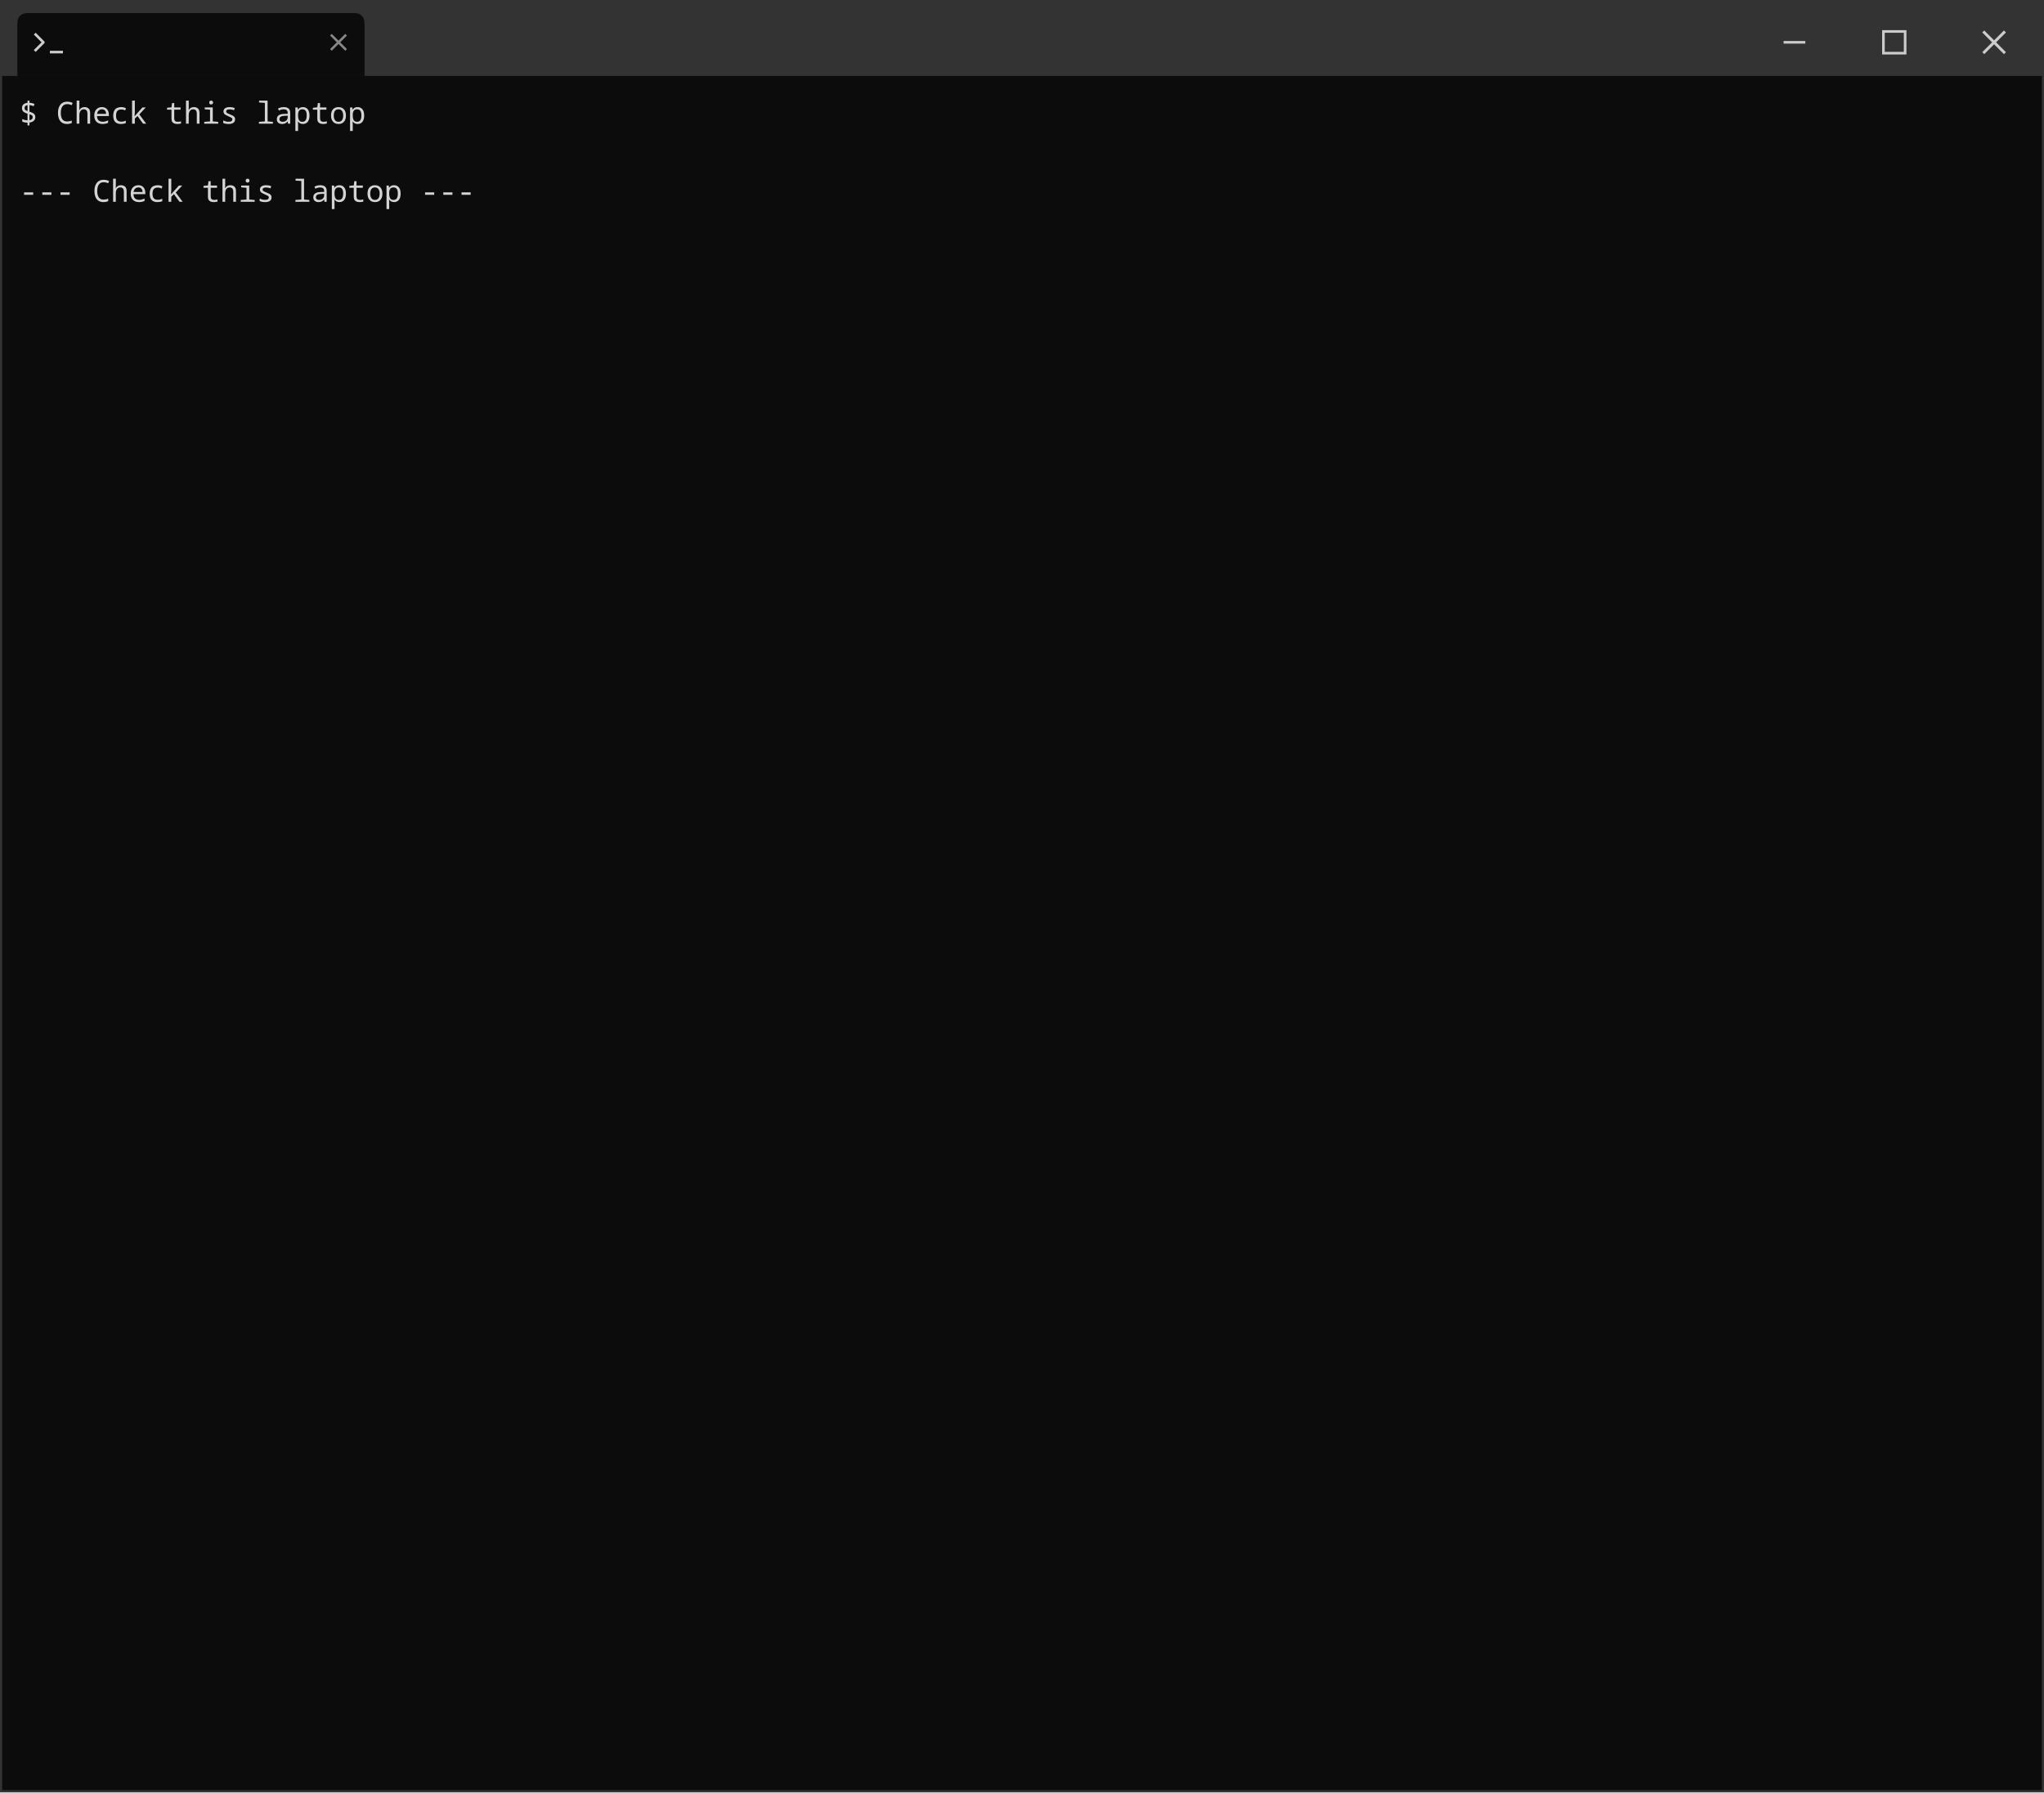
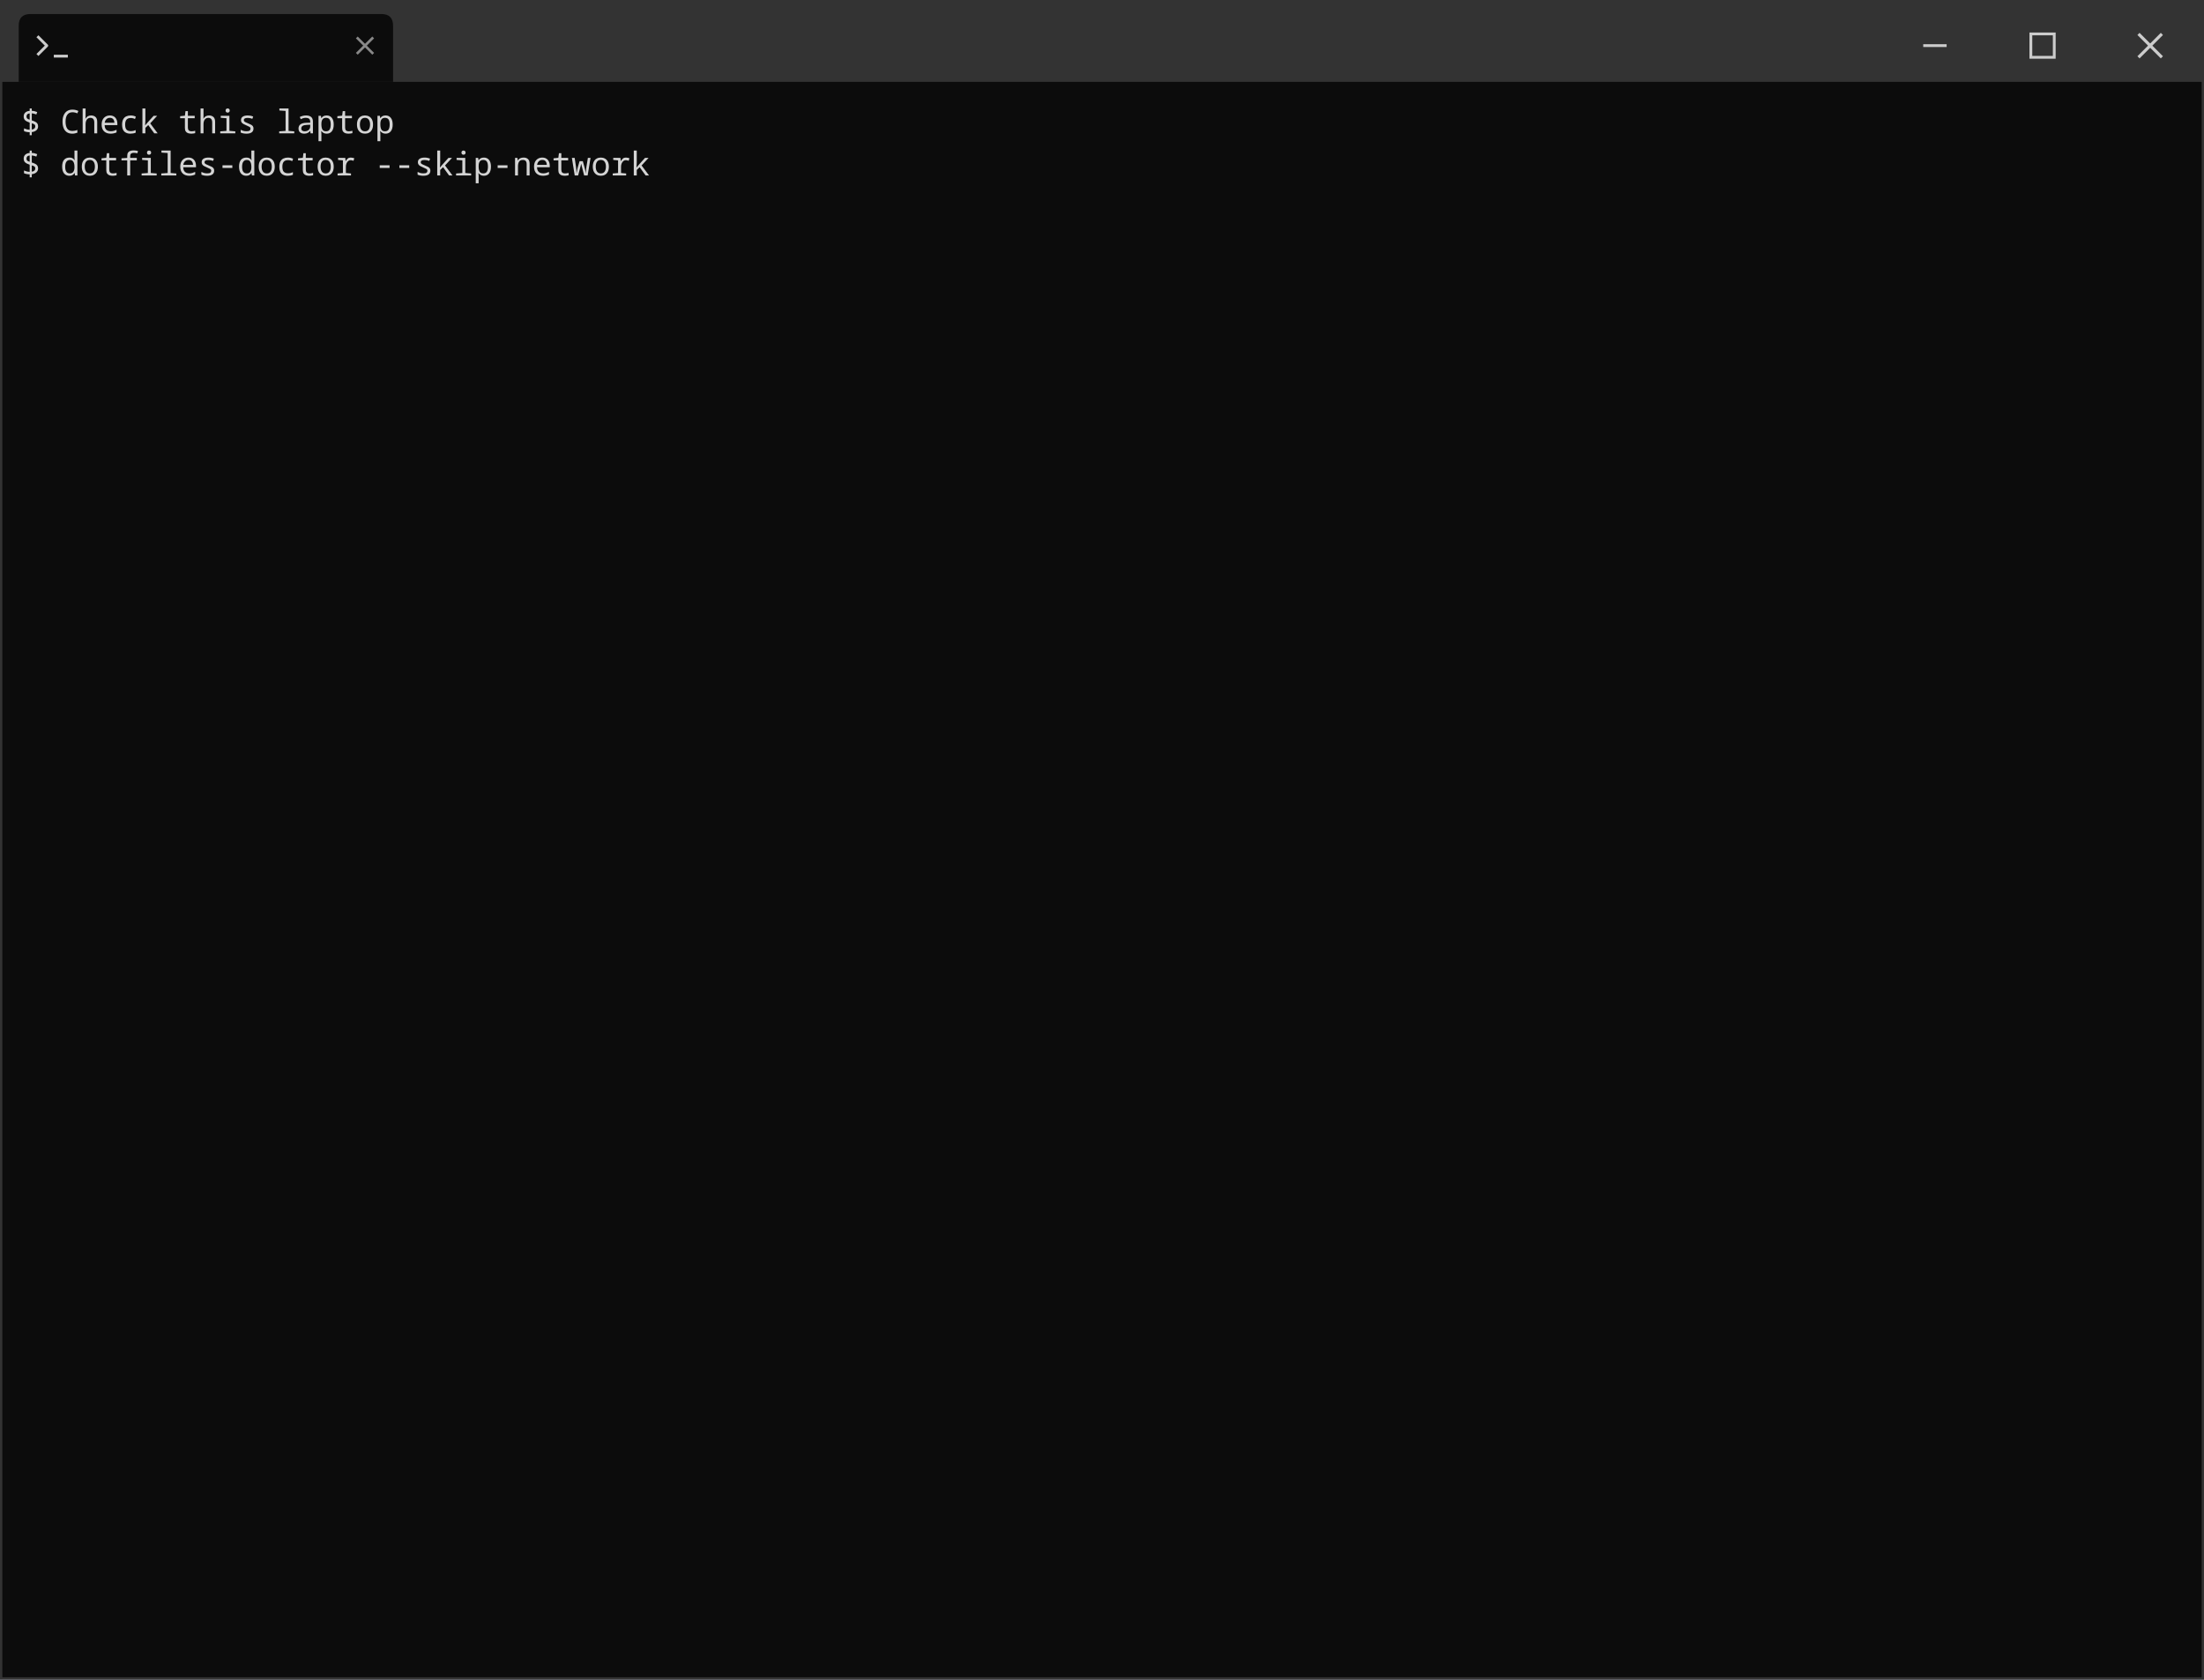
- <svg xmlns="http://www.w3.org/2000/svg" width="942" height="826" viewBox="0 0 942 826" role="img" aria-label="console2svg output">
+ <svg xmlns="http://www.w3.org/2000/svg" width="942" height="718" viewBox="0 0 942 718" role="img" aria-label="console2svg output">
  <style>
.c2.c { font-family: "JetBrains Mono","Cascadia Mono","Segoe UI Mono","Noto Sans Mono","SFMono-Regular",Menlo,Consolas,"DejaVu Sans Mono","Liberation Mono",monospace; font-size: 14px; }
.c2 text { white-space: pre; dominant-baseline: alphabetic; }
.c2 .q { shape-rendering: crispEdges; }
.c2 .c2b { animation: c2b 1s step-start infinite; }

.c2 .aa{fill:#d4d4d4}
@keyframes c2b { 50% { visibility: hidden; } }
</style>
  <defs>
    <pattern id="c2-redacted-stripe" patternUnits="userSpaceOnUse" width="8" height="8">
      <path d="M0 0h8v8H0z" fill="#0c0c0c" />
      <path d="M-2,2 L2,-2 M0,8 L8,0 M6,10 L10,6" stroke="#d4d4d4" stroke-width="2" opacity="0.3" />
    </pattern>
  </defs>
  <defs>
    <linearGradient id="c2bg" x1="0%" y1="0%" x2="100%" y2="100%">
      <stop offset="0%" stop-color="#1a1d2e" />
      <stop offset="100%" stop-color="#252840" />
    </linearGradient>
  </defs>
-   <rect width="942" height="826" fill="url(#c2bg)" />
-   <rect x="0.5" y="0.5" width="941" height="825" fill="#333" stroke="#333" />
+   <rect width="942" height="718" fill="url(#c2bg)" />
+   <rect x="0.5" y="0.5" width="941" height="717" fill="#333" stroke="#333" />
  <rect x="1" y="1" width="940" height="34" fill="#333" />
  <path d="M 8,35 L 8,11 Q 8,6 13,6 L 163,6 Q 168,6 168,11 L 168,35 Z" fill="#0c0c0c" />
  <polyline points="16,15.5 20,19.5 16,23.5" fill="none" stroke="#cccccc" stroke-width="1.2" stroke-linejoin="round" />
  <line x1="23" y1="24" x2="29" y2="24" stroke="#cccccc" stroke-width="1.2" />
  <line x1="152.5" y1="16" x2="159.5" y2="23" stroke="#888888" stroke-width="1.1" />
  <line x1="159.5" y1="16" x2="152.5" y2="23" stroke="#888888" stroke-width="1.1" />
  <line x1="822" y1="19.5" x2="832" y2="19.5" stroke="#cccccc" stroke-width="1.2" />
  <rect x="868" y="14.5" width="10" height="10" fill="none" stroke="#cccccc" stroke-width="1.2" />
  <line x1="914" y1="14.5" x2="924" y2="24.5" stroke="#cccccc" stroke-width="1.3" />
  <line x1="924" y1="14.5" x2="914" y2="24.5" stroke="#cccccc" stroke-width="1.3" />
-   <rect x="1" y="35" width="940" height="790" fill="#0c0c0c" />
+   <rect x="1" y="35" width="940" height="682" fill="#0c0c0c" />
  <g class="c2 c" xml:space="preserve">
    <rect x="9" y="43" width="924" height="18" fill="#0c0c0c" />
    <text class="aa" x="9" y="57">$ Check this laptop</text>
  </g>
  <defs>
    <g id="c2r0" class="c2 c" xml:space="preserve">
      <rect width="924" height="18" id="c2e0" fill="#0c0c0c" />
+       <text class="aa" y="14" textLength="268.8">$ dotfiles-doctor --skip-network</text>
    </g>
    <g id="c2r1" class="c2 c" xml:space="preserve">
      <use href="#c2e0" />
-       <text class="aa" y="14" textLength="210">--- Check this laptop ---</text>
    </g>
    <g id="c2r2" class="c2 c" xml:space="preserve">
      <use href="#c2e0" />
      <text class="aa" y="14" textLength="621.6">dotfiles doctor — checking setup at /home/runner/.local/share/dotfiles.git</text>
    </g>
    <g id="c2r3" class="c2 c" xml:space="preserve">
      <use href="#c2e0" />
      <text class="aa" x="16.8" y="14" textLength="504">PASS  uv on PATH (/opt/hostedtoolcache/uv/0.12.21/x86_64/uv)</text>
    </g>
    <g id="c2r4" class="c2 c" xml:space="preserve">
      <use href="#c2e0" />
      <text class="aa" x="16.8" y="14" textLength="562.8">PASS  core.hooksPath = /home/runner/.local/share/dotfiles/.githooks</text>
    </g>
    <g id="c2r5" class="c2 c" xml:space="preserve">
      <use href="#c2e0" />
      <text class="aa" x="16.8" y="14" textLength="302.4">PASS  status.showUntrackedFiles = no</text>
    </g>
    <g id="c2r6" class="c2 c" xml:space="preserve">
      <use href="#c2e0" />
      <text class="aa" x="16.8" y="14" textLength="277.2">PASS  githooks-runner venv synced</text>
    </g>
    <g id="c2r7" class="c2 c" xml:space="preserve">
      <use href="#c2e0" />
      <text class="aa" x="16.8" y="14" textLength="352.8">PASS  work-tree clean (no tracked changes)</text>
    </g>
    <g id="c2r8" class="c2 c" xml:space="preserve">
      <use href="#c2e0" />
      <text class="aa" x="16.8" y="14" textLength="218.4">INFO  HEAD is 'ci-machine'</text>
    </g>
    <g id="c2r9" class="c2 c" xml:space="preserve">
      <use href="#c2e0" />
      <text class="aa" x="16.8" y="14" textLength="554.4">INFO  system baseline ref = system (git config dotfiles.systemRef)</text>
    </g>
    <g id="c2r10" class="c2 c" xml:space="preserve">
      <use href="#c2e0" />
      <text class="aa" x="16.8" y="14" textLength="588">INFO  user_hooks.example not present (optional customization template)</text>
    </g>
    <g id="c2r11" class="c2 c" xml:space="preserve">
      <use href="#c2e0" />
      <text class="aa" x="16.8" y="14" textLength="722.4">INFO  user_hooks.py not activated (copy user_hooks.example to user_hooks.py to enable)</text>
    </g>
    <g id="c2r12" class="c2 c" xml:space="preserve">
      <use href="#c2e0" />
      <text class="aa" x="16.8" y="14" textLength="588">INFO  auto-commit timer not enabled (optional: dotfiles-timer install)</text>
    </g>
    <g id="c2r13" class="c2 c" xml:space="preserve">
      <use href="#c2e0" />
      <text class="aa" x="16.8" y="14" textLength="445.2">INFO  network/SSH push check skipped (--skip-network)</text>
    </g>
    <g id="c2r14" class="c2 c" xml:space="preserve">
      <use href="#c2e0" />
      <text class="aa" y="14" textLength="260.4">doctor: all hard checks PASSED.</text>
    </g>
  </defs>
  <g transform="translate(9 61)">
    <g>
      <use href="#c2r0" display="inline" />
-       <use href="#c2r1" y="18" display="inline" />
-       <use href="#c2r0" y="36" display="none">
-         <animate attributeName="display" values="inline;none" keyTimes="0;0.084" dur="7.564s" calcMode="discrete" repeatCount="indefinite" />
-       </use>
-       <use href="#c2r2" y="36" display="none">
-         <animate attributeName="display" values="none;inline" keyTimes="0;0.084" dur="7.564s" calcMode="discrete" repeatCount="indefinite" />
-       </use>
-       <use href="#c2r0" y="54" display="inline" />
-       <use href="#c2r0" y="72" display="none">
-         <animate attributeName="display" values="inline;none" keyTimes="0;0.177" dur="7.564s" calcMode="discrete" repeatCount="indefinite" />
-       </use>
-       <use href="#c2r3" y="72" display="none">
-         <animate attributeName="display" values="none;inline" keyTimes="0;0.177" dur="7.564s" calcMode="discrete" repeatCount="indefinite" />
-       </use>
-       <use href="#c2r0" y="90" display="none">
-         <animate attributeName="display" values="inline;none" keyTimes="0;0.224" dur="7.564s" calcMode="discrete" repeatCount="indefinite" />
-       </use>
-       <use href="#c2r4" y="90" display="none">
-         <animate attributeName="display" values="none;inline" keyTimes="0;0.224" dur="7.564s" calcMode="discrete" repeatCount="indefinite" />
-       </use>
-       <use href="#c2r0" y="108" display="none">
-         <animate attributeName="display" values="inline;none" keyTimes="0;0.27" dur="7.564s" calcMode="discrete" repeatCount="indefinite" />
-       </use>
-       <use href="#c2r5" y="108" display="none">
-         <animate attributeName="display" values="none;inline" keyTimes="0;0.27" dur="7.564s" calcMode="discrete" repeatCount="indefinite" />
-       </use>
-       <use href="#c2r0" y="126" display="none">
-         <animate attributeName="display" values="inline;none" keyTimes="0;0.317" dur="7.564s" calcMode="discrete" repeatCount="indefinite" />
-       </use>
-       <use href="#c2r6" y="126" display="none">
-         <animate attributeName="display" values="none;inline" keyTimes="0;0.317" dur="7.564s" calcMode="discrete" repeatCount="indefinite" />
-       </use>
-       <use href="#c2r0" y="144" display="none">
-         <animate attributeName="display" values="inline;none" keyTimes="0;0.363" dur="7.564s" calcMode="discrete" repeatCount="indefinite" />
-       </use>
-       <use href="#c2r7" y="144" display="none">
-         <animate attributeName="display" values="none;inline" keyTimes="0;0.363" dur="7.564s" calcMode="discrete" repeatCount="indefinite" />
-       </use>
-       <use href="#c2r0" y="162" display="none">
-         <animate attributeName="display" values="inline;none" keyTimes="0;0.41" dur="7.564s" calcMode="discrete" repeatCount="indefinite" />
-       </use>
-       <use href="#c2r8" y="162" display="none">
-         <animate attributeName="display" values="none;inline" keyTimes="0;0.41" dur="7.564s" calcMode="discrete" repeatCount="indefinite" />
-       </use>
-       <use href="#c2r0" y="180" display="none">
-         <animate attributeName="display" values="inline;none" keyTimes="0;0.456" dur="7.564s" calcMode="discrete" repeatCount="indefinite" />
-       </use>
-       <use href="#c2r9" y="180" display="none">
-         <animate attributeName="display" values="none;inline" keyTimes="0;0.456" dur="7.564s" calcMode="discrete" repeatCount="indefinite" />
-       </use>
-       <use href="#c2r0" y="198" display="none">
-         <animate attributeName="display" values="inline;none" keyTimes="0;0.503" dur="7.564s" calcMode="discrete" repeatCount="indefinite" />
-       </use>
-       <use href="#c2r10" y="198" display="none">
-         <animate attributeName="display" values="none;inline" keyTimes="0;0.503" dur="7.564s" calcMode="discrete" repeatCount="indefinite" />
-       </use>
-       <use href="#c2r0" y="216" display="none">
-         <animate attributeName="display" values="inline;none" keyTimes="0;0.55" dur="7.564s" calcMode="discrete" repeatCount="indefinite" />
-       </use>
-       <use href="#c2r11" y="216" display="none">
-         <animate attributeName="display" values="none;inline" keyTimes="0;0.55" dur="7.564s" calcMode="discrete" repeatCount="indefinite" />
-       </use>
-       <use href="#c2r0" y="234" display="none">
-         <animate attributeName="display" values="inline;none" keyTimes="0;0.596" dur="7.564s" calcMode="discrete" repeatCount="indefinite" />
-       </use>
-       <use href="#c2r12" y="234" display="none">
-         <animate attributeName="display" values="none;inline" keyTimes="0;0.596" dur="7.564s" calcMode="discrete" repeatCount="indefinite" />
-       </use>
-       <use href="#c2r0" y="252" display="none">
-         <animate attributeName="display" values="inline;none" keyTimes="0;0.643" dur="7.564s" calcMode="discrete" repeatCount="indefinite" />
-       </use>
-       <use href="#c2r13" y="252" display="none">
-         <animate attributeName="display" values="none;inline" keyTimes="0;0.643" dur="7.564s" calcMode="discrete" repeatCount="indefinite" />
-       </use>
-       <use href="#c2r0" y="270" display="inline" />
-       <use href="#c2r0" y="288" display="none">
-         <animate attributeName="display" values="inline;none" keyTimes="0;0.736" dur="7.564s" calcMode="discrete" repeatCount="indefinite" />
-       </use>
-       <use href="#c2r14" y="288" display="none">
-         <animate attributeName="display" values="none;inline" keyTimes="0;0.736" dur="7.564s" calcMode="discrete" repeatCount="indefinite" />
-       </use>
-       <use href="#c2r0" y="306" display="inline" />
-       <use href="#c2r0" y="324" display="inline" />
-       <use href="#c2r0" y="342" display="inline" />
-       <use href="#c2r0" y="360" display="inline" />
-       <use href="#c2r0" y="378" display="inline" />
-       <use href="#c2r0" y="396" display="inline" />
-       <use href="#c2r0" y="414" display="inline" />
-       <use href="#c2r0" y="432" display="inline" />
-       <use href="#c2r0" y="450" display="inline" />
-       <use href="#c2r0" y="468" display="inline" />
-       <use href="#c2r0" y="486" display="inline" />
-       <use href="#c2r0" y="504" display="inline" />
-       <use href="#c2r0" y="522" display="inline" />
-       <use href="#c2r0" y="540" display="inline" />
-       <use href="#c2r0" y="558" display="inline" />
-       <use href="#c2r0" y="576" display="inline" />
-       <use href="#c2r0" y="594" display="inline" />
-       <use href="#c2r0" y="612" display="inline" />
-       <use href="#c2r0" y="630" display="inline" />
-       <use href="#c2r0" y="648" display="inline" />
-       <use href="#c2r0" y="666" display="inline" />
-       <use href="#c2r0" y="684" display="inline" />
-       <use href="#c2r0" y="702" display="inline" />
-       <use href="#c2r0" y="720" display="inline" />
-       <use href="#c2r0" y="738" display="inline" />
-       <g display="none">
-         <animate attributeName="display" values="inline;none" keyTimes="0;0.084" dur="7.564s" calcMode="discrete" repeatCount="indefinite" />
+       <use href="#c2r1" y="18" display="none">
+         <animate attributeName="display" values="inline;none" keyTimes="0;0.009" dur="9.106s" calcMode="discrete" repeatCount="indefinite" />
+       </use>
+       <use href="#c2r2" y="18" display="none">
+         <animate attributeName="display" values="none;inline" keyTimes="0;0.009" dur="9.106s" calcMode="discrete" repeatCount="indefinite" />
+       </use>
+       <use href="#c2r1" y="36" display="inline" />
+       <use href="#c2r1" y="54" display="none">
+         <animate attributeName="display" values="inline;none" keyTimes="0;0.119" dur="9.106s" calcMode="discrete" repeatCount="indefinite" />
+       </use>
+       <use href="#c2r3" y="54" display="none">
+         <animate attributeName="display" values="none;inline" keyTimes="0;0.119" dur="9.106s" calcMode="discrete" repeatCount="indefinite" />
+       </use>
+       <use href="#c2r1" y="72" display="none">
+         <animate attributeName="display" values="inline;none" keyTimes="0;0.174" dur="9.106s" calcMode="discrete" repeatCount="indefinite" />
+       </use>
+       <use href="#c2r4" y="72" display="none">
+         <animate attributeName="display" values="none;inline" keyTimes="0;0.174" dur="9.106s" calcMode="discrete" repeatCount="indefinite" />
+       </use>
+       <use href="#c2r1" y="90" display="none">
+         <animate attributeName="display" values="inline;none" keyTimes="0;0.229" dur="9.106s" calcMode="discrete" repeatCount="indefinite" />
+       </use>
+       <use href="#c2r5" y="90" display="none">
+         <animate attributeName="display" values="none;inline" keyTimes="0;0.229" dur="9.106s" calcMode="discrete" repeatCount="indefinite" />
+       </use>
+       <use href="#c2r1" y="108" display="none">
+         <animate attributeName="display" values="inline;none" keyTimes="0;0.284" dur="9.106s" calcMode="discrete" repeatCount="indefinite" />
+       </use>
+       <use href="#c2r6" y="108" display="none">
+         <animate attributeName="display" values="none;inline" keyTimes="0;0.284" dur="9.106s" calcMode="discrete" repeatCount="indefinite" />
+       </use>
+       <use href="#c2r1" y="126" display="none">
+         <animate attributeName="display" values="inline;none" keyTimes="0;0.339" dur="9.106s" calcMode="discrete" repeatCount="indefinite" />
+       </use>
+       <use href="#c2r7" y="126" display="none">
+         <animate attributeName="display" values="none;inline" keyTimes="0;0.339" dur="9.106s" calcMode="discrete" repeatCount="indefinite" />
+       </use>
+       <use href="#c2r1" y="144" display="none">
+         <animate attributeName="display" values="inline;none" keyTimes="0;0.395" dur="9.106s" calcMode="discrete" repeatCount="indefinite" />
+       </use>
+       <use href="#c2r8" y="144" display="none">
+         <animate attributeName="display" values="none;inline" keyTimes="0;0.395" dur="9.106s" calcMode="discrete" repeatCount="indefinite" />
+       </use>
+       <use href="#c2r1" y="162" display="none">
+         <animate attributeName="display" values="inline;none" keyTimes="0;0.45" dur="9.106s" calcMode="discrete" repeatCount="indefinite" />
+       </use>
+       <use href="#c2r9" y="162" display="none">
+         <animate attributeName="display" values="none;inline" keyTimes="0;0.45" dur="9.106s" calcMode="discrete" repeatCount="indefinite" />
+       </use>
+       <use href="#c2r1" y="180" display="none">
+         <animate attributeName="display" values="inline;none" keyTimes="0;0.505" dur="9.106s" calcMode="discrete" repeatCount="indefinite" />
+       </use>
+       <use href="#c2r10" y="180" display="none">
+         <animate attributeName="display" values="none;inline" keyTimes="0;0.505" dur="9.106s" calcMode="discrete" repeatCount="indefinite" />
+       </use>
+       <use href="#c2r1" y="198" display="none">
+         <animate attributeName="display" values="inline;none" keyTimes="0;0.56" dur="9.106s" calcMode="discrete" repeatCount="indefinite" />
+       </use>
+       <use href="#c2r11" y="198" display="none">
+         <animate attributeName="display" values="none;inline" keyTimes="0;0.56" dur="9.106s" calcMode="discrete" repeatCount="indefinite" />
+       </use>
+       <use href="#c2r1" y="216" display="none">
+         <animate attributeName="display" values="inline;none" keyTimes="0;0.615" dur="9.106s" calcMode="discrete" repeatCount="indefinite" />
+       </use>
+       <use href="#c2r12" y="216" display="none">
+         <animate attributeName="display" values="none;inline" keyTimes="0;0.615" dur="9.106s" calcMode="discrete" repeatCount="indefinite" />
+       </use>
+       <use href="#c2r1" y="234" display="none">
+         <animate attributeName="display" values="inline;none" keyTimes="0;0.67" dur="9.106s" calcMode="discrete" repeatCount="indefinite" />
+       </use>
+       <use href="#c2r13" y="234" display="none">
+         <animate attributeName="display" values="none;inline" keyTimes="0;0.67" dur="9.106s" calcMode="discrete" repeatCount="indefinite" />
+       </use>
+       <use href="#c2r1" y="252" display="inline" />
+       <use href="#c2r1" y="270" display="none">
+         <animate attributeName="display" values="inline;none" keyTimes="0;0.78" dur="9.106s" calcMode="discrete" repeatCount="indefinite" />
+       </use>
+       <use href="#c2r14" y="270" display="none">
+         <animate attributeName="display" values="none;inline" keyTimes="0;0.78" dur="9.106s" calcMode="discrete" repeatCount="indefinite" />
+       </use>
+       <use href="#c2r1" y="288" display="inline" />
+       <use href="#c2r1" y="306" display="inline" />
+       <use href="#c2r1" y="324" display="inline" />
+       <use href="#c2r1" y="342" display="inline" />
+       <use href="#c2r1" y="360" display="inline" />
+       <use href="#c2r1" y="378" display="inline" />
+       <use href="#c2r1" y="396" display="inline" />
+       <use href="#c2r1" y="414" display="inline" />
+       <use href="#c2r1" y="432" display="inline" />
+       <use href="#c2r1" y="450" display="inline" />
+       <use href="#c2r1" y="468" display="inline" />
+       <use href="#c2r1" y="486" display="inline" />
+       <use href="#c2r1" y="504" display="inline" />
+       <use href="#c2r1" y="522" display="inline" />
+       <use href="#c2r1" y="540" display="inline" />
+       <use href="#c2r1" y="558" display="inline" />
+       <use href="#c2r1" y="576" display="inline" />
+       <use href="#c2r1" y="594" display="inline" />
+       <use href="#c2r1" y="612" display="inline" />
+       <use href="#c2r1" y="630" display="inline" />
+       <g display="none">
+         <animate attributeName="display" values="inline;none" keyTimes="0;0.009" dur="9.106s" calcMode="discrete" repeatCount="indefinite" />
+         <rect class="u" y="18" width="8.4" height="18" fill="#d4d4d4" opacity="0.65" />
+       </g>
+       <g display="none">
+         <animate attributeName="display" values="none;inline;none" keyTimes="0;0.009;0.119" dur="9.106s" calcMode="discrete" repeatCount="indefinite" />
        <rect class="u" y="36" width="8.4" height="18" fill="#d4d4d4" opacity="0.65" />
      </g>
      <g display="none">
-         <animate attributeName="display" values="none;inline;none" keyTimes="0;0.084;0.177" dur="7.564s" calcMode="discrete" repeatCount="indefinite" />
-         <rect class="u" y="54" width="8.4" height="18" fill="#d4d4d4" opacity="0.65" />
-       </g>
-       <g display="none">
-         <animate attributeName="display" values="none;inline;none" keyTimes="0;0.177;0.224" dur="7.564s" calcMode="discrete" repeatCount="indefinite" />
+         <animate attributeName="display" values="none;inline;none" keyTimes="0;0.119;0.174" dur="9.106s" calcMode="discrete" repeatCount="indefinite" />
+         <rect class="u" y="72" width="8.4" height="18" fill="#d4d4d4" opacity="0.65" />
+       </g>
+       <g display="none">
+         <animate attributeName="display" values="none;inline;none" keyTimes="0;0.174;0.229" dur="9.106s" calcMode="discrete" repeatCount="indefinite" />
        <rect class="u" y="90" width="8.4" height="18" fill="#d4d4d4" opacity="0.65" />
      </g>
      <g display="none">
-         <animate attributeName="display" values="none;inline;none" keyTimes="0;0.224;0.27" dur="7.564s" calcMode="discrete" repeatCount="indefinite" />
+         <animate attributeName="display" values="none;inline;none" keyTimes="0;0.229;0.284" dur="9.106s" calcMode="discrete" repeatCount="indefinite" />
        <rect class="u" y="108" width="8.4" height="18" fill="#d4d4d4" opacity="0.65" />
      </g>
      <g display="none">
-         <animate attributeName="display" values="none;inline;none" keyTimes="0;0.27;0.317" dur="7.564s" calcMode="discrete" repeatCount="indefinite" />
+         <animate attributeName="display" values="none;inline;none" keyTimes="0;0.284;0.339" dur="9.106s" calcMode="discrete" repeatCount="indefinite" />
        <rect class="u" y="126" width="8.4" height="18" fill="#d4d4d4" opacity="0.65" />
      </g>
      <g display="none">
-         <animate attributeName="display" values="none;inline;none" keyTimes="0;0.317;0.363" dur="7.564s" calcMode="discrete" repeatCount="indefinite" />
+         <animate attributeName="display" values="none;inline;none" keyTimes="0;0.339;0.395" dur="9.106s" calcMode="discrete" repeatCount="indefinite" />
        <rect class="u" y="144" width="8.4" height="18" fill="#d4d4d4" opacity="0.65" />
      </g>
      <g display="none">
-         <animate attributeName="display" values="none;inline;none" keyTimes="0;0.363;0.41" dur="7.564s" calcMode="discrete" repeatCount="indefinite" />
+         <animate attributeName="display" values="none;inline;none" keyTimes="0;0.395;0.45" dur="9.106s" calcMode="discrete" repeatCount="indefinite" />
        <rect class="u" y="162" width="8.4" height="18" fill="#d4d4d4" opacity="0.65" />
      </g>
      <g display="none">
-         <animate attributeName="display" values="none;inline;none" keyTimes="0;0.41;0.456" dur="7.564s" calcMode="discrete" repeatCount="indefinite" />
+         <animate attributeName="display" values="none;inline;none" keyTimes="0;0.45;0.505" dur="9.106s" calcMode="discrete" repeatCount="indefinite" />
        <rect class="u" y="180" width="8.4" height="18" fill="#d4d4d4" opacity="0.65" />
      </g>
      <g display="none">
-         <animate attributeName="display" values="none;inline;none" keyTimes="0;0.456;0.503" dur="7.564s" calcMode="discrete" repeatCount="indefinite" />
+         <animate attributeName="display" values="none;inline;none" keyTimes="0;0.505;0.56" dur="9.106s" calcMode="discrete" repeatCount="indefinite" />
        <rect class="u" y="198" width="8.4" height="18" fill="#d4d4d4" opacity="0.65" />
      </g>
      <g display="none">
-         <animate attributeName="display" values="none;inline;none" keyTimes="0;0.503;0.55" dur="7.564s" calcMode="discrete" repeatCount="indefinite" />
+         <animate attributeName="display" values="none;inline;none" keyTimes="0;0.56;0.615" dur="9.106s" calcMode="discrete" repeatCount="indefinite" />
        <rect class="u" y="216" width="8.4" height="18" fill="#d4d4d4" opacity="0.65" />
      </g>
      <g display="none">
-         <animate attributeName="display" values="none;inline;none" keyTimes="0;0.55;0.596" dur="7.564s" calcMode="discrete" repeatCount="indefinite" />
+         <animate attributeName="display" values="none;inline;none" keyTimes="0;0.615;0.67" dur="9.106s" calcMode="discrete" repeatCount="indefinite" />
        <rect class="u" y="234" width="8.4" height="18" fill="#d4d4d4" opacity="0.65" />
      </g>
      <g display="none">
-         <animate attributeName="display" values="none;inline;none" keyTimes="0;0.596;0.643" dur="7.564s" calcMode="discrete" repeatCount="indefinite" />
+         <animate attributeName="display" values="none;inline;none" keyTimes="0;0.67;0.78" dur="9.106s" calcMode="discrete" repeatCount="indefinite" />
        <rect class="u" y="252" width="8.4" height="18" fill="#d4d4d4" opacity="0.65" />
      </g>
      <g display="none">
-         <animate attributeName="display" values="none;inline;none" keyTimes="0;0.643;0.736" dur="7.564s" calcMode="discrete" repeatCount="indefinite" />
-         <rect class="u" y="270" width="8.4" height="18" fill="#d4d4d4" opacity="0.65" />
-       </g>
-       <g display="none">
-         <animate attributeName="display" values="none;inline" keyTimes="0;0.736" dur="7.564s" calcMode="discrete" repeatCount="indefinite" />
-         <rect class="u" y="306" width="8.4" height="18" fill="#d4d4d4" opacity="0.65" />
+         <animate attributeName="display" values="none;inline" keyTimes="0;0.78" dur="9.106s" calcMode="discrete" repeatCount="indefinite" />
+         <rect class="u" y="288" width="8.4" height="18" fill="#d4d4d4" opacity="0.65" />
      </g>
    </g>
  </g>
</svg>
